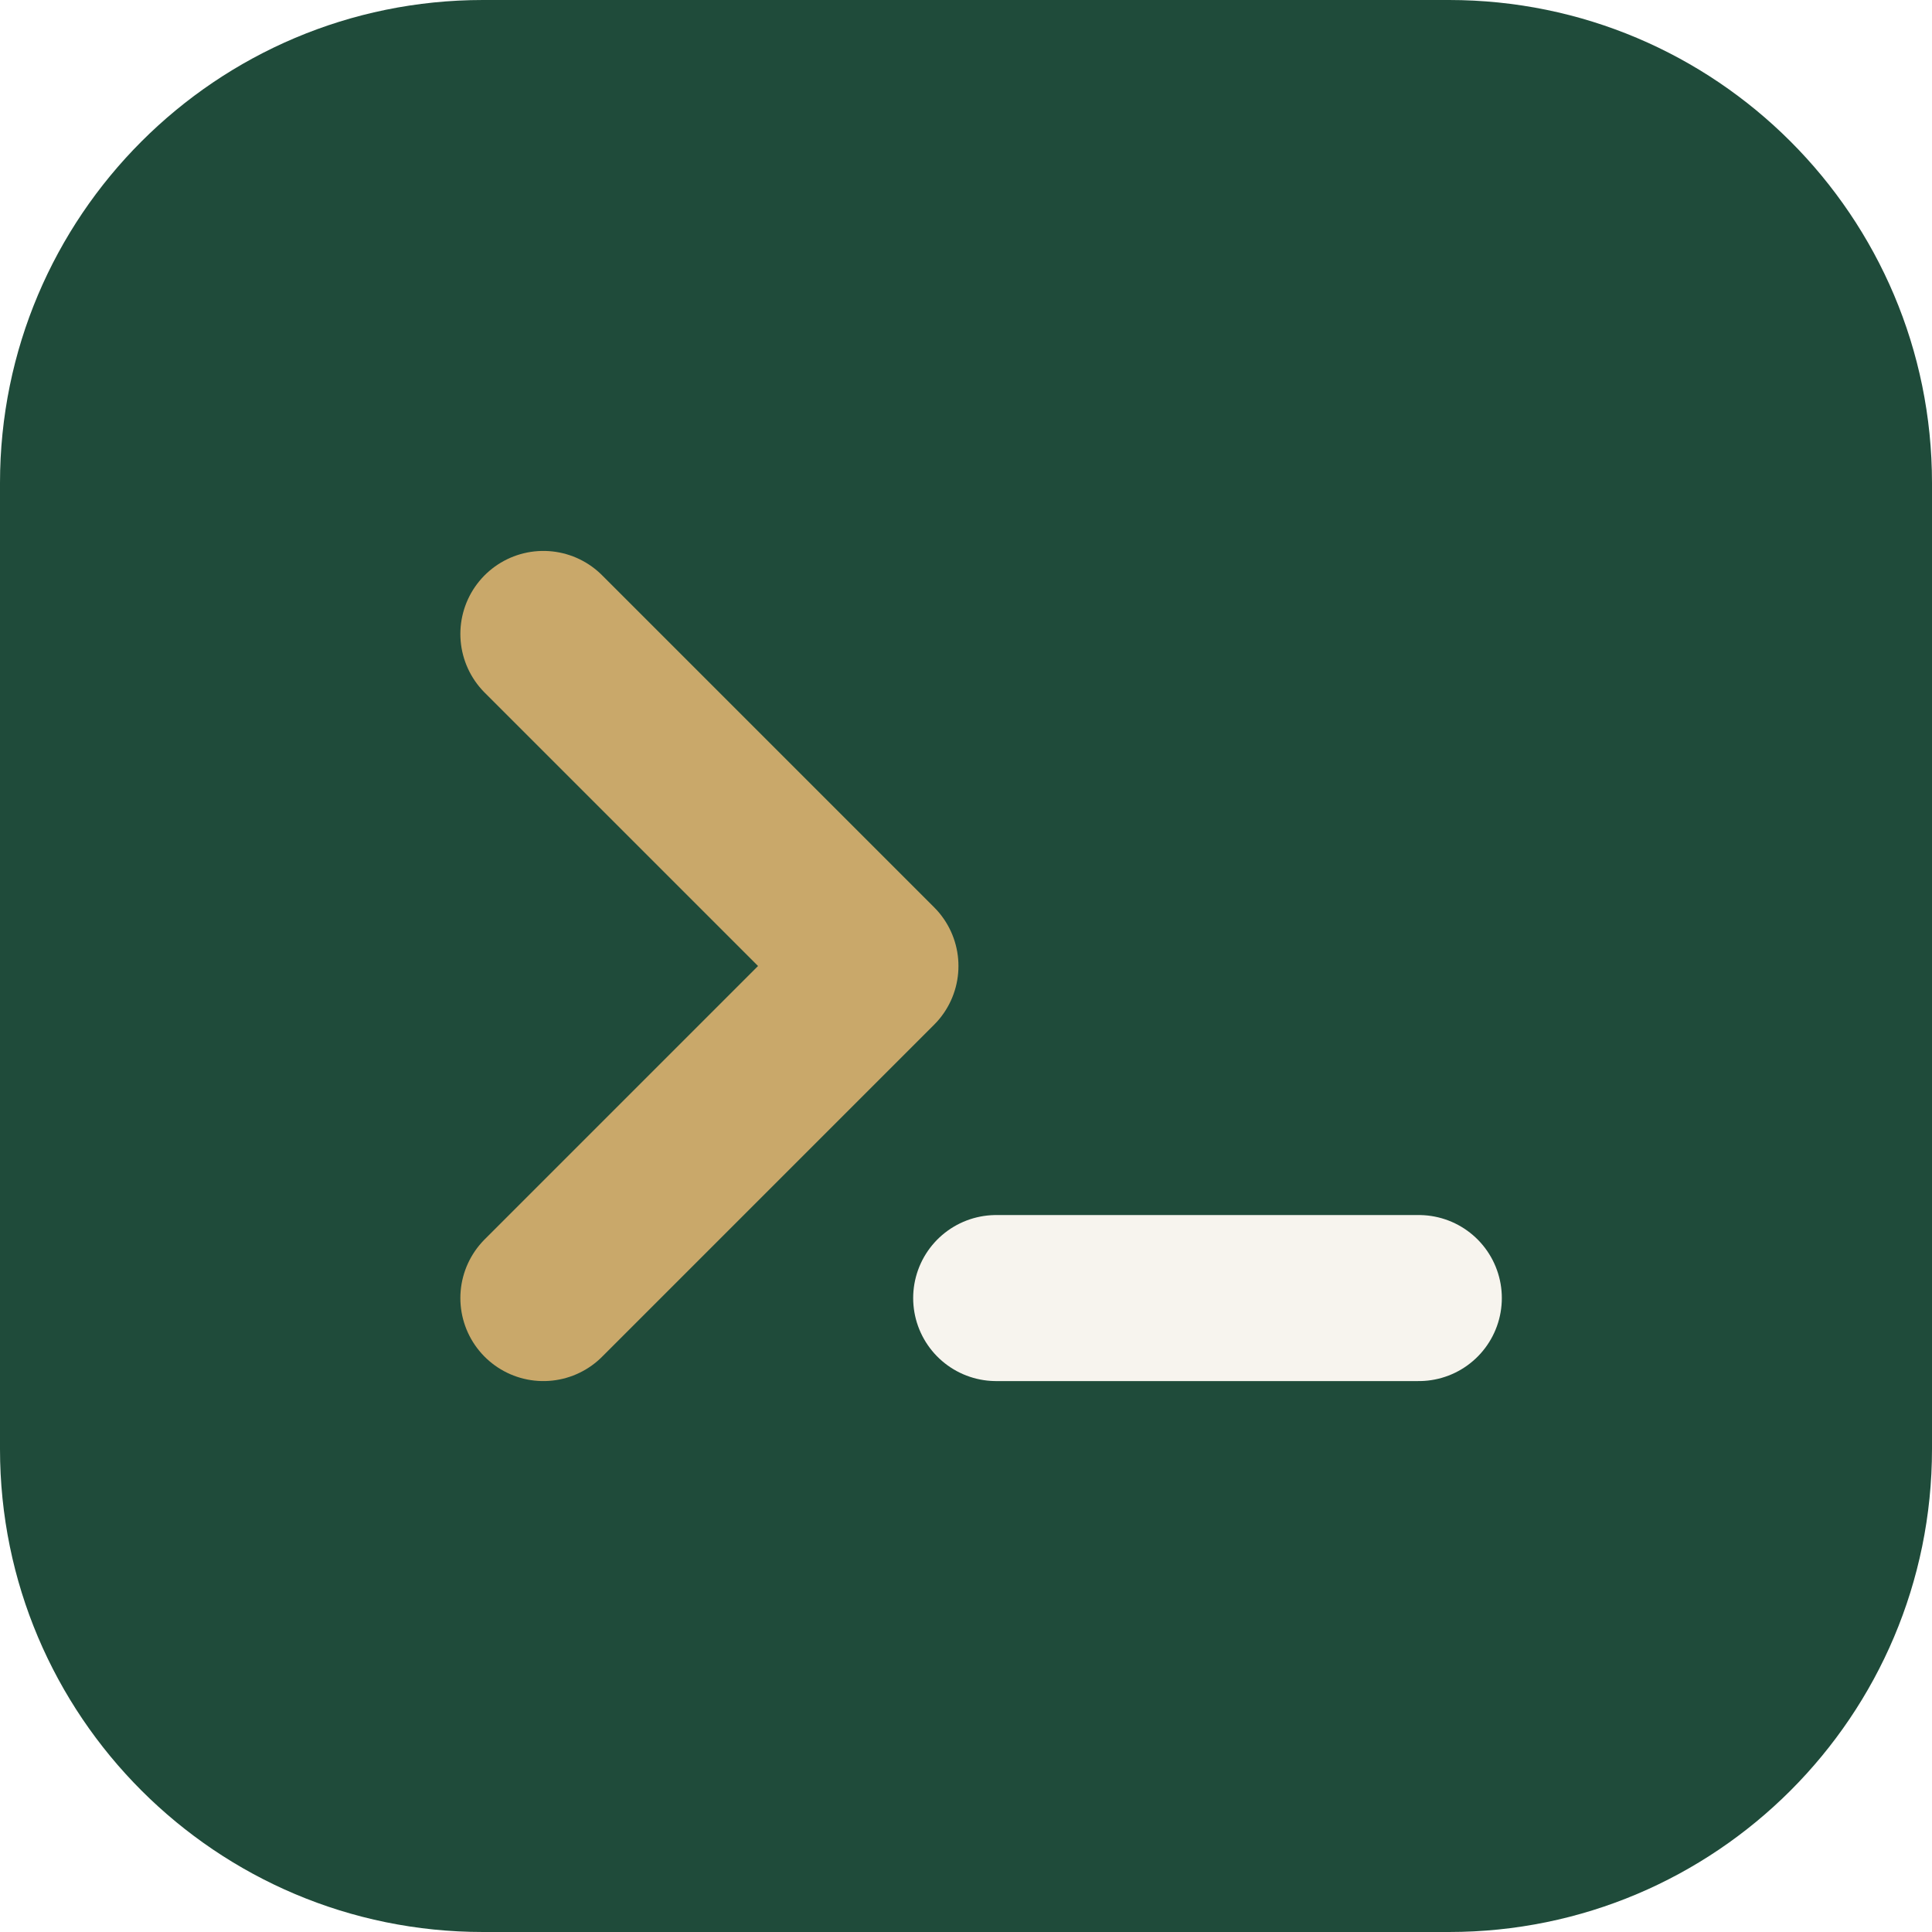
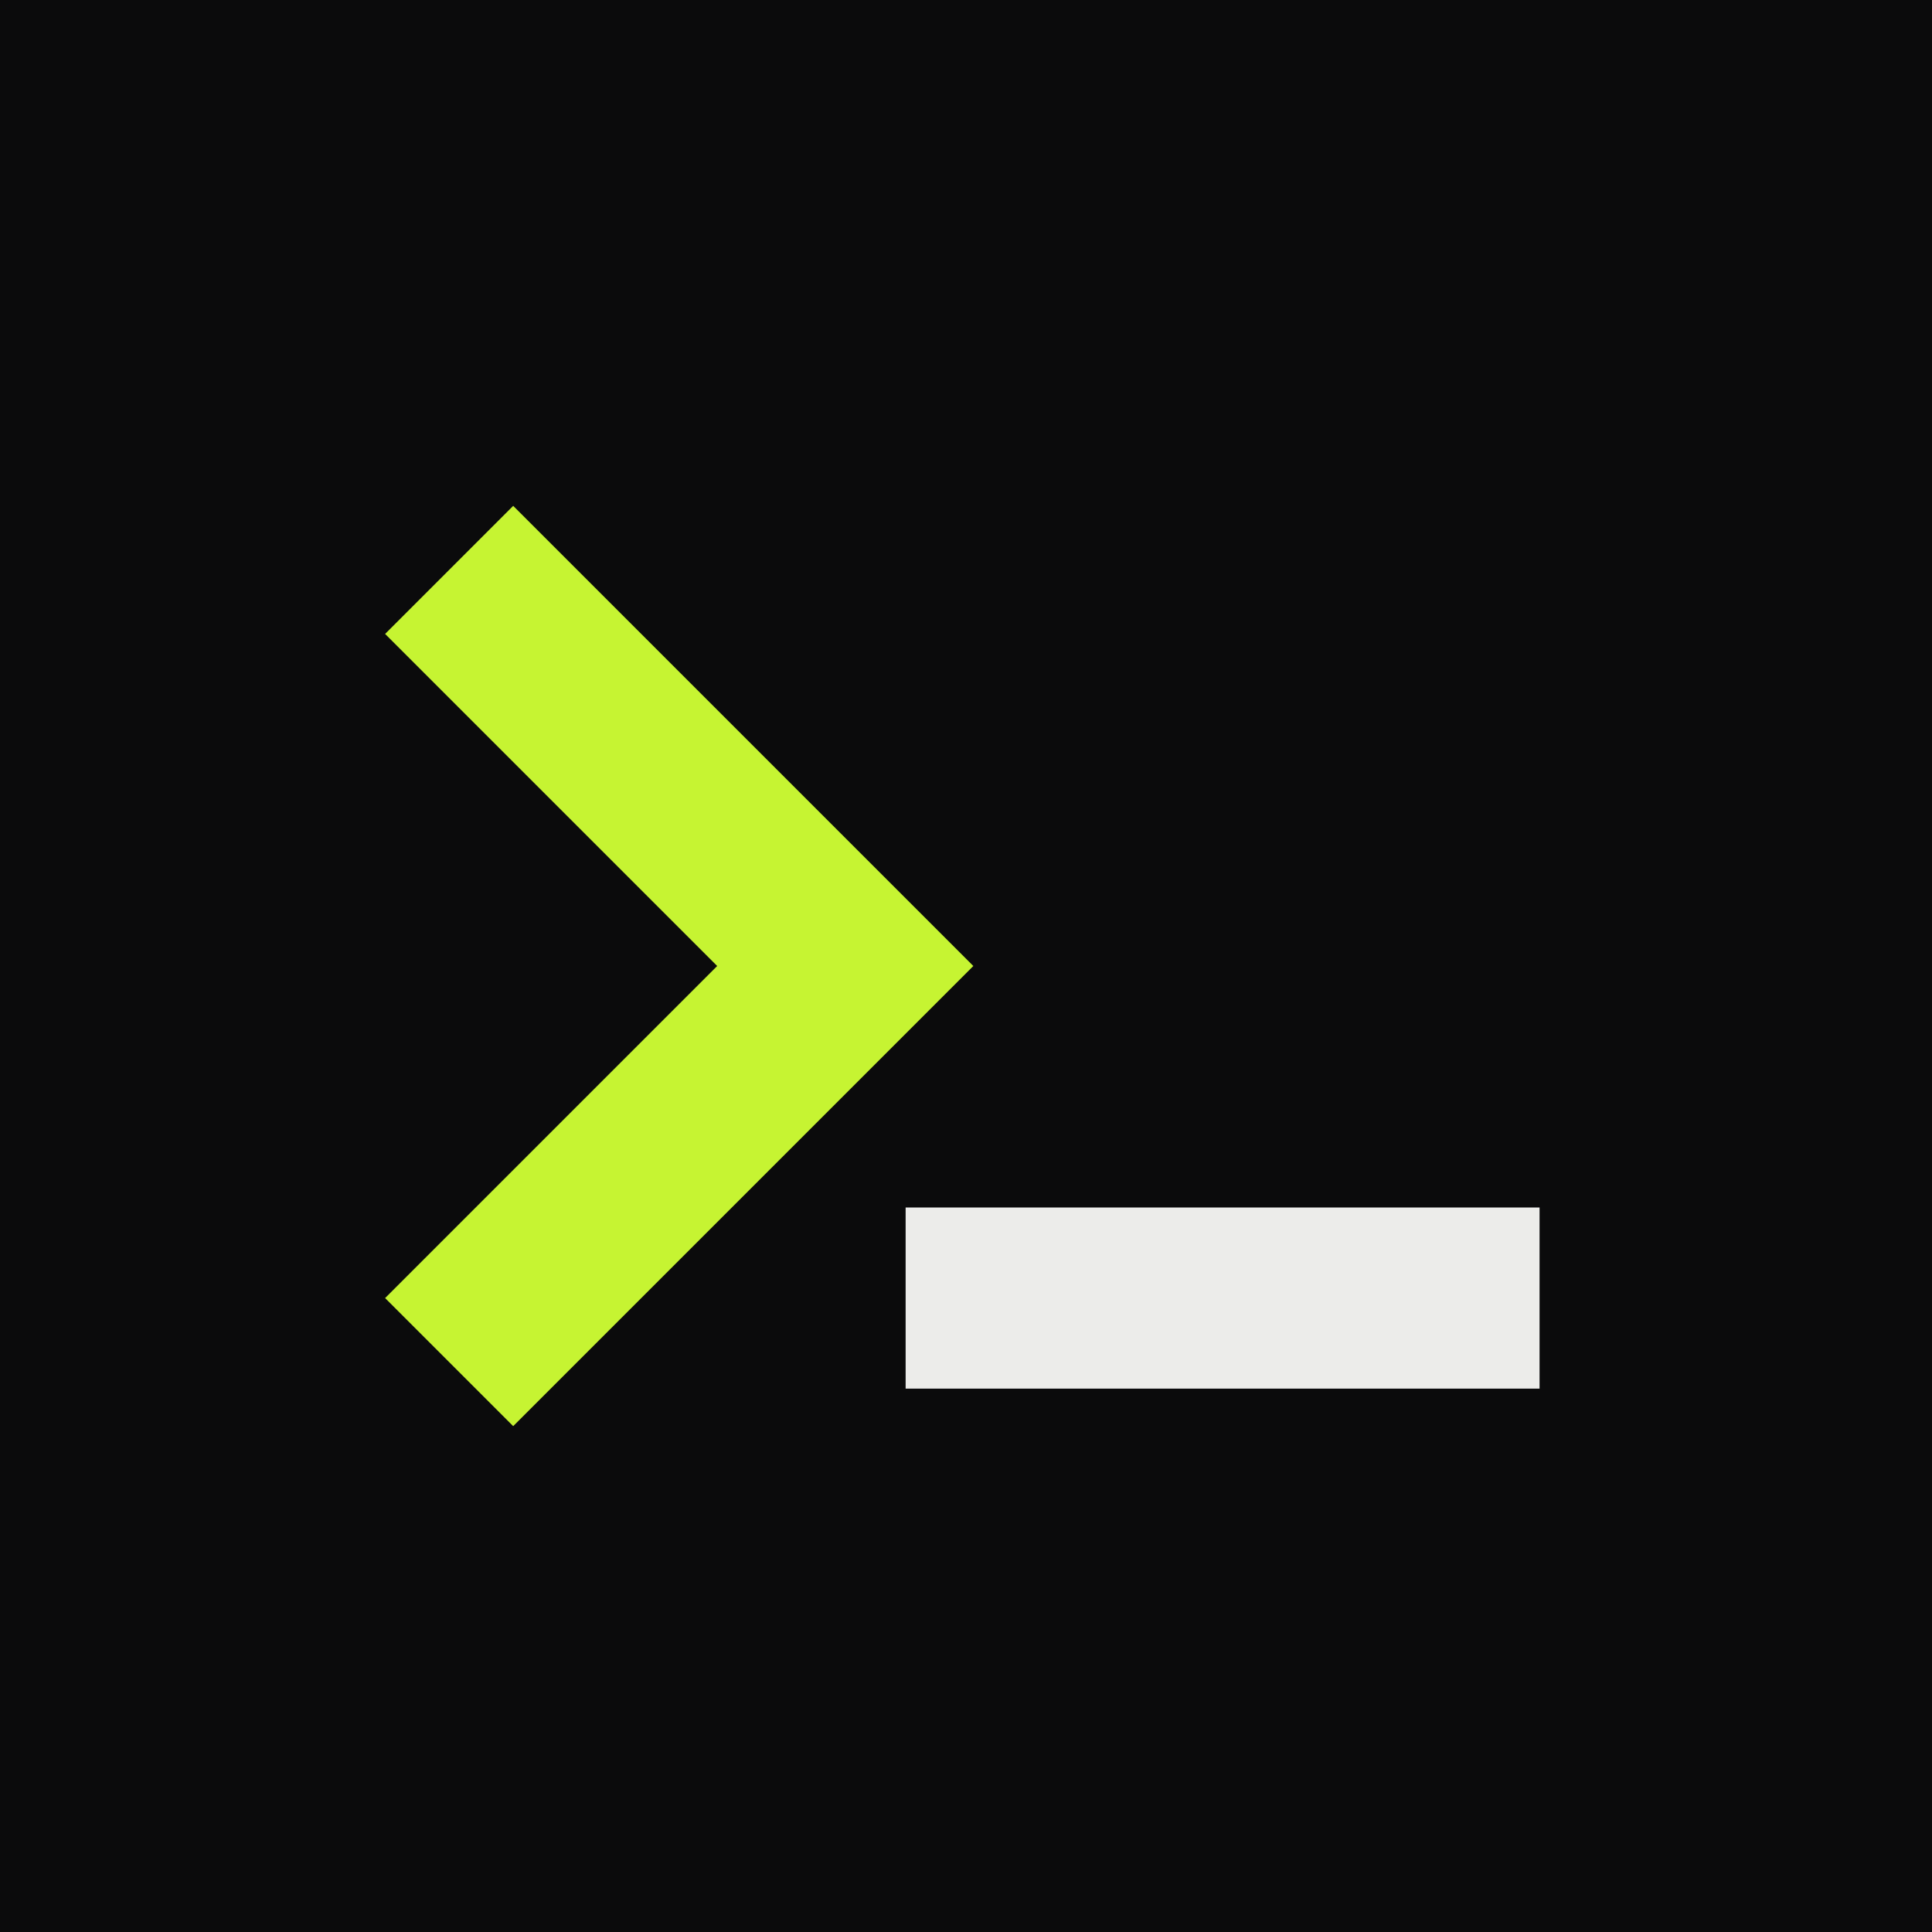
<svg xmlns="http://www.w3.org/2000/svg" viewBox="0 0 64 64">
-   <rect width="64" height="64" rx="16" fill="#1F4B3A" />
-   <path d="M18 21l11 11-11 11" fill="none" stroke="#C9A86A" stroke-width="5.5" stroke-linecap="round" stroke-linejoin="round" />
-   <path d="M33 43h14" fill="none" stroke="#F7F4EE" stroke-width="5.5" stroke-linecap="round" />
+   <rect width="64" height="64" fill="#0B0B0C" />
+   <path d="M17 21l11 11-11 11" fill="none" stroke="#C6F432" stroke-width="6" stroke-linecap="square" stroke-linejoin="miter" />
+   <path d="M33 43h15" fill="none" stroke="#ECECEA" stroke-width="6" stroke-linecap="square" />
</svg>
